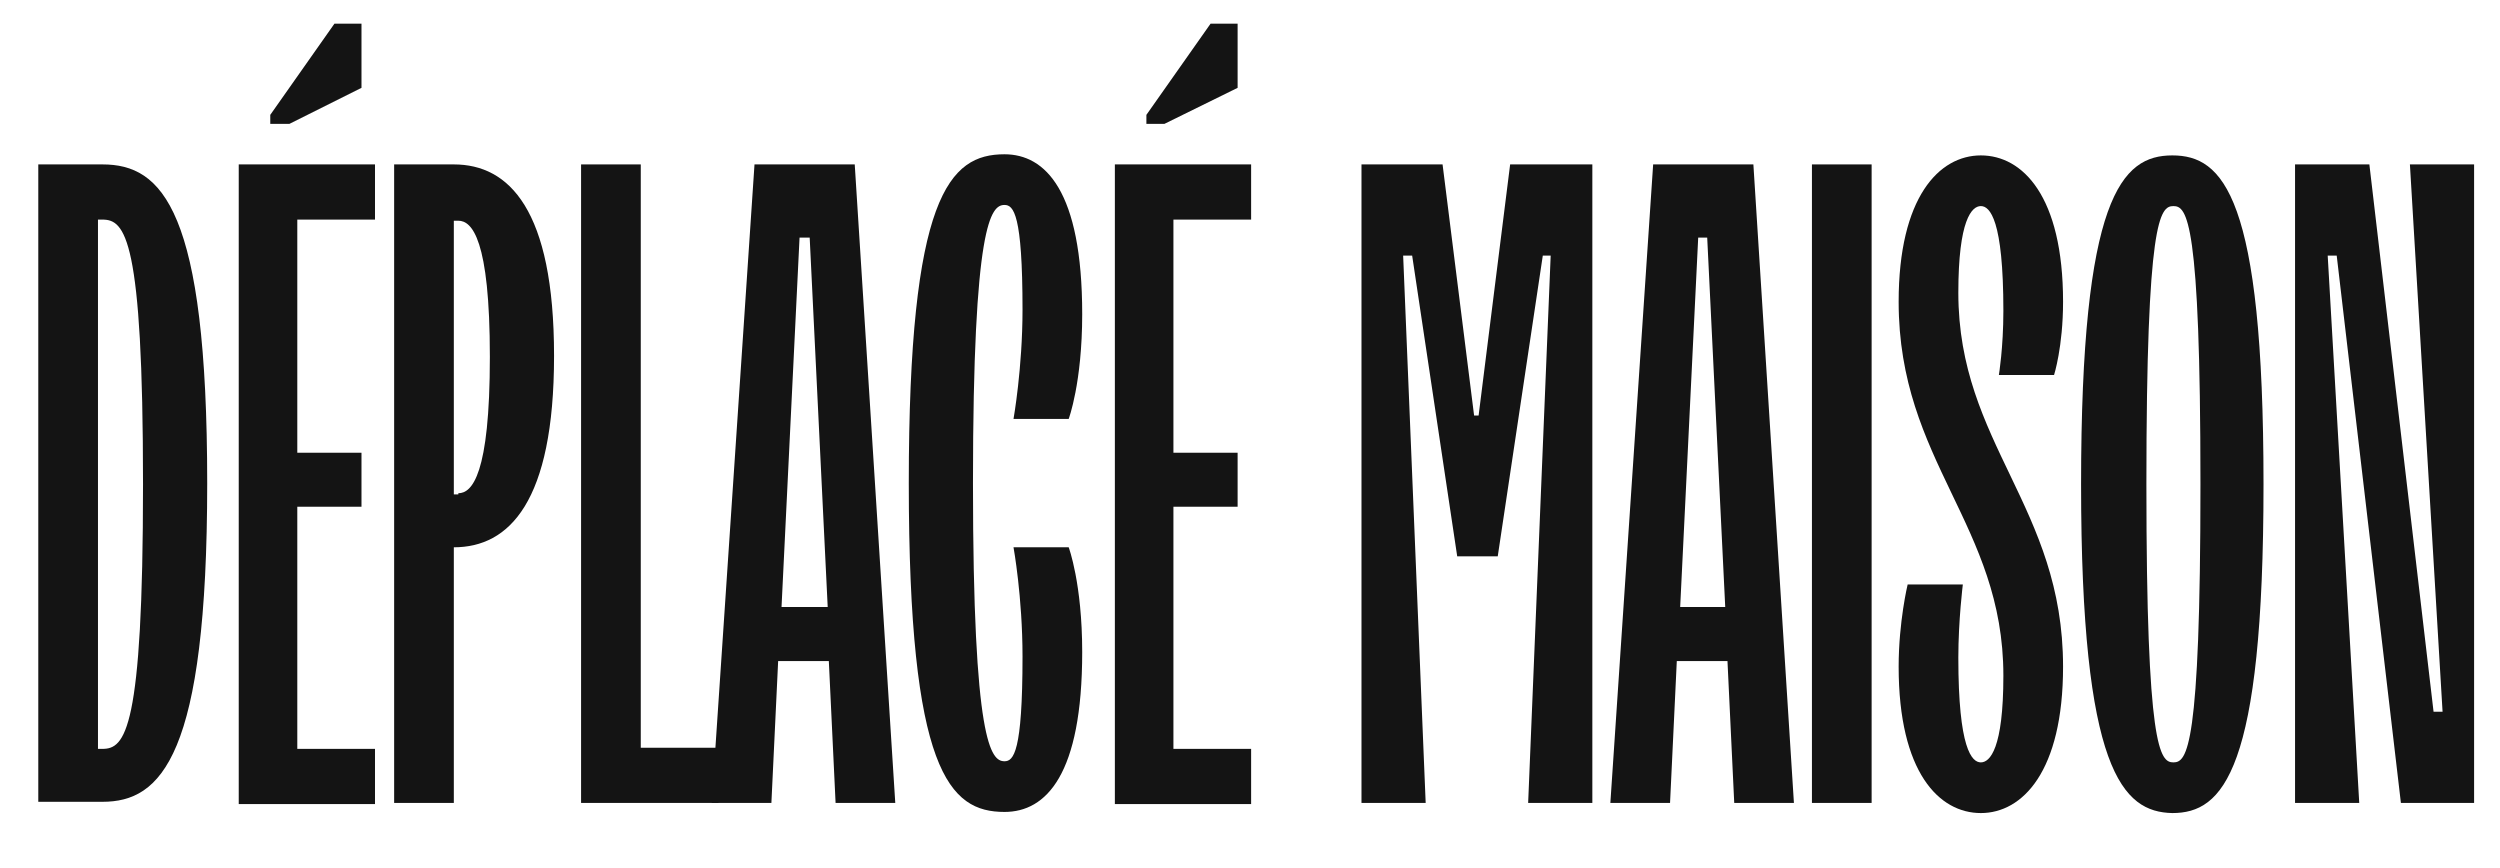
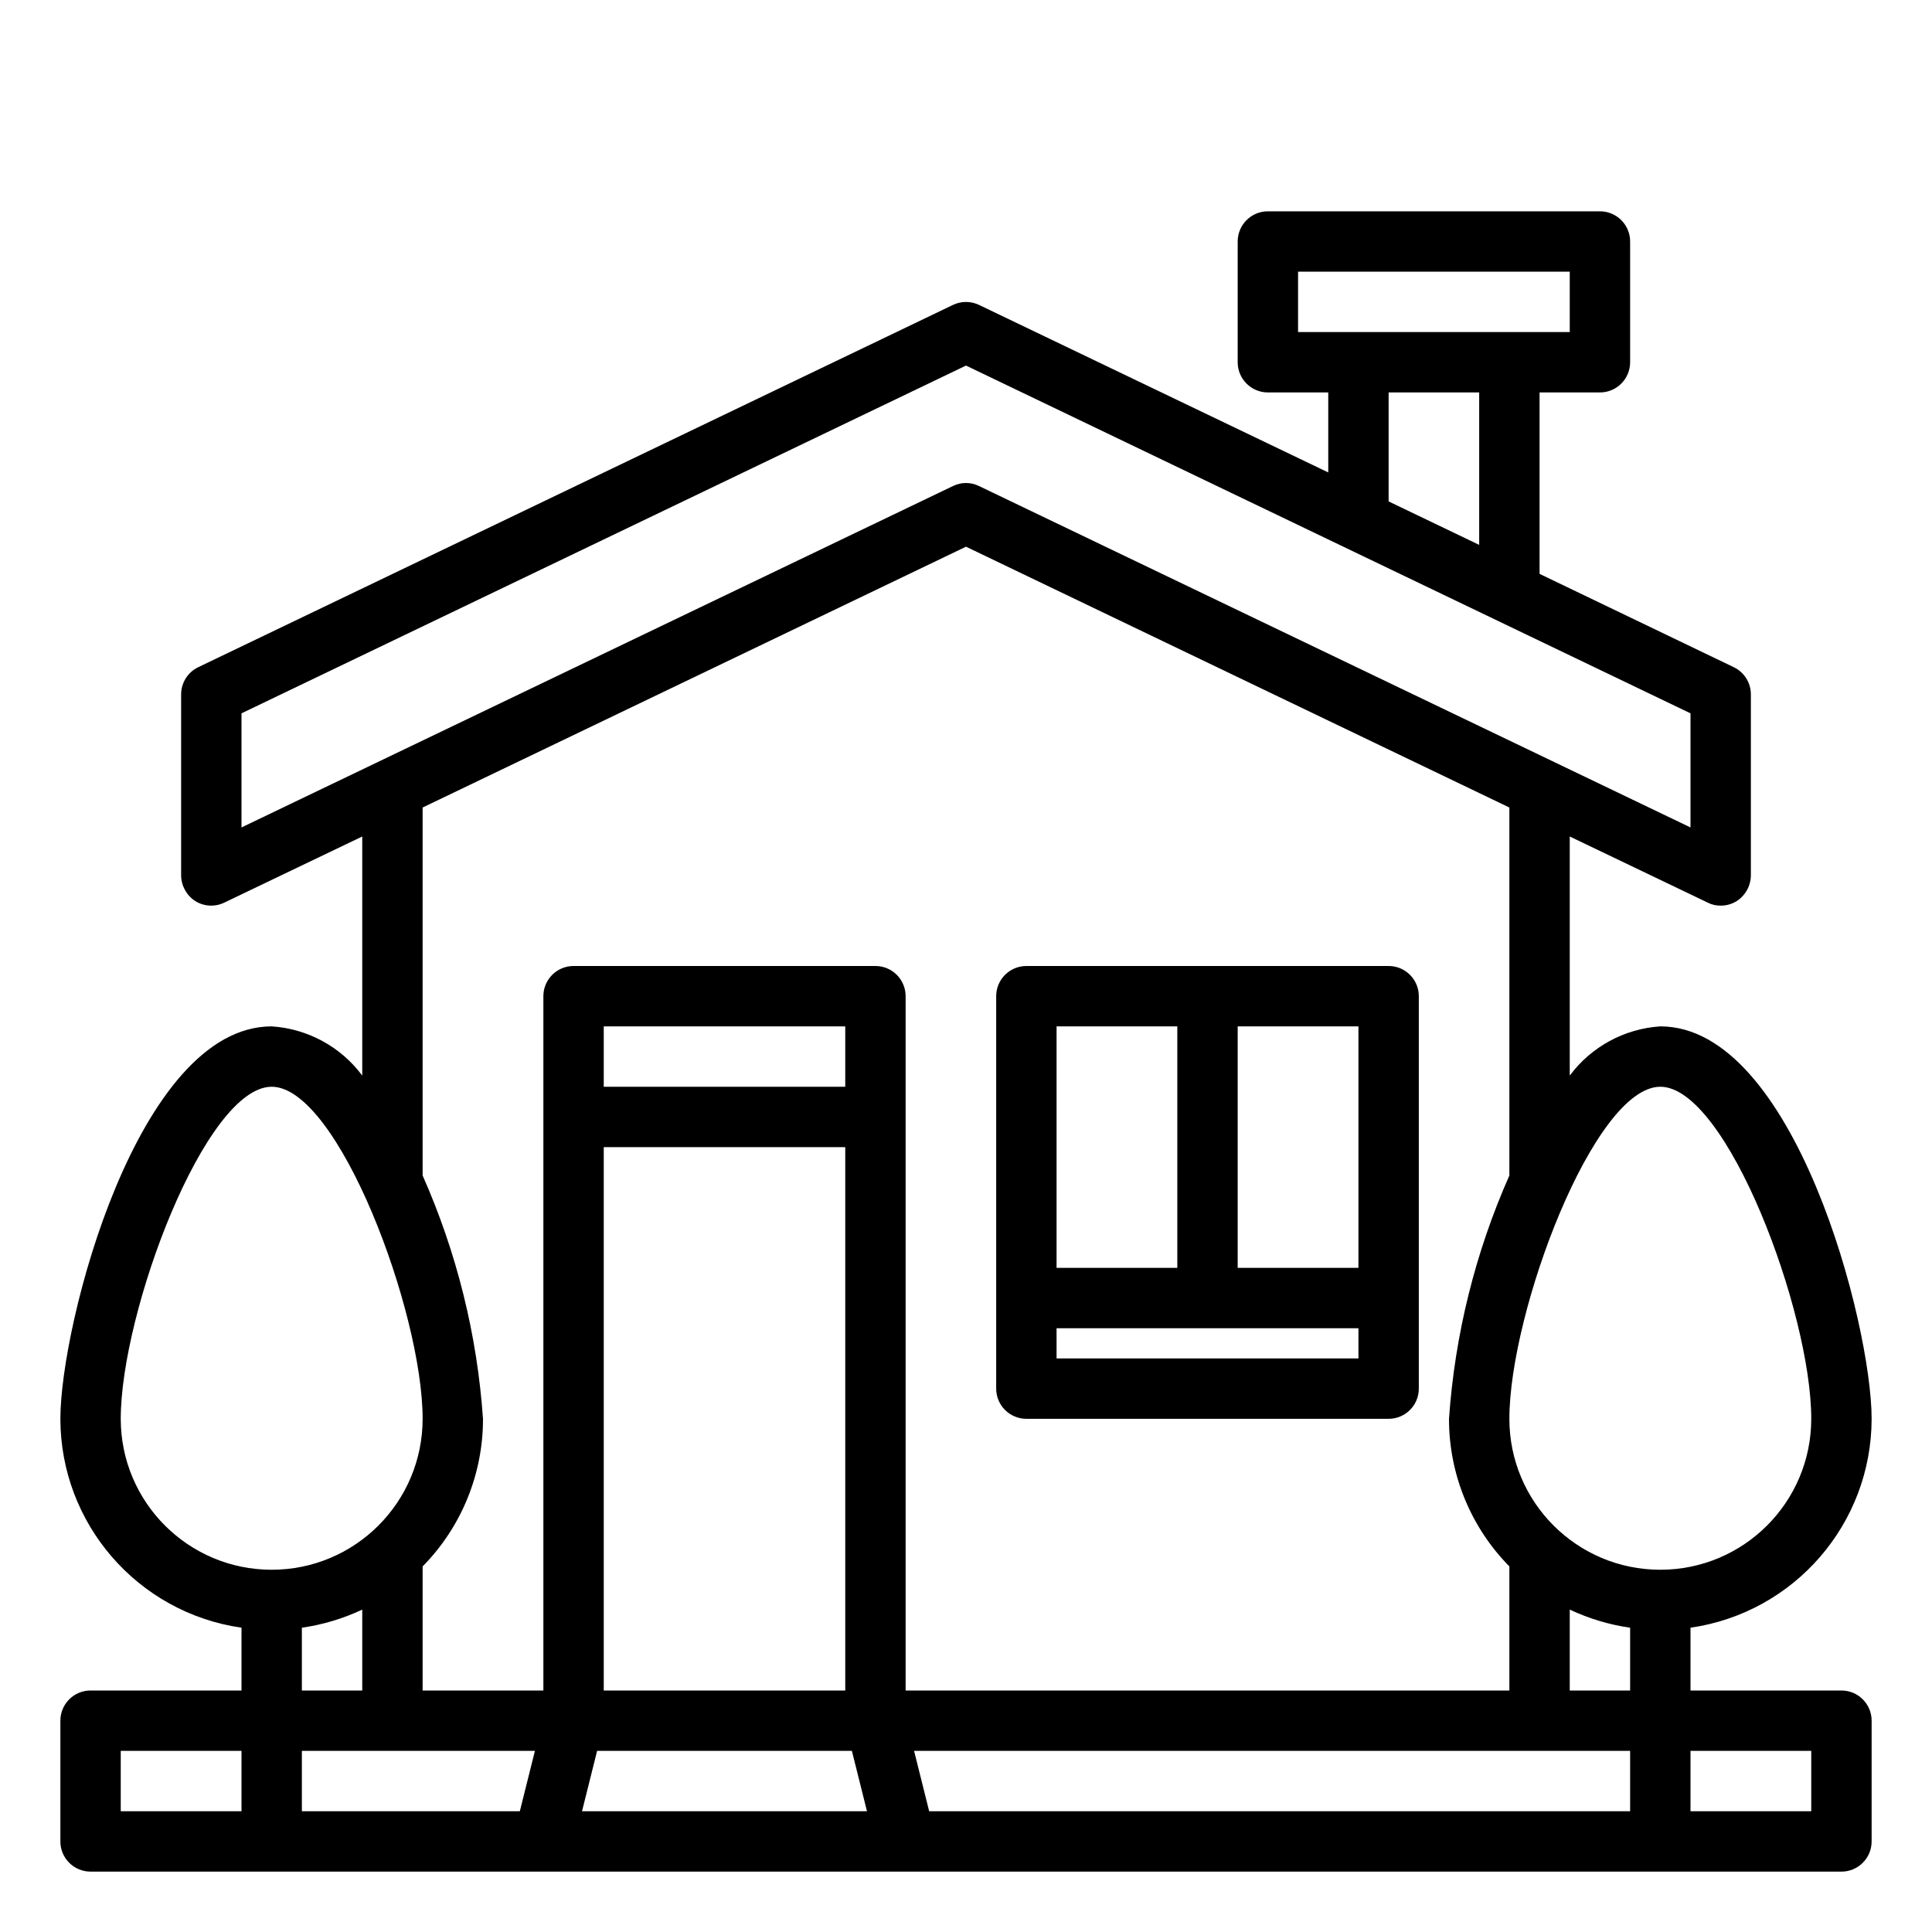
- <svg xmlns="http://www.w3.org/2000/svg" version="1.1" id="Layer_1" x="0px" y="0px" viewBox="0 0 222 77" style="enable-background:new 0 0 222 77;" xml:space="preserve">
-   <g>
-     <path style="fill:#141414;" d="M3.4,14.6h5.7c5.3,0,9.3,4,9.3,28.3c0,24.3-4.1,28.3-9.3,28.3H3.4V14.6z M9.1,66.5   c2,0,3.6-1.6,3.6-23.5c0-21.9-1.6-23.5-3.6-23.5H8.7v47H9.1z" />
-     <path style="fill:#141414;" d="M21.2,14.6h12.1v4.9h-6.9v20.7h5.7V45h-5.7v21.5h6.9v4.9H21.2V14.6z M24,10.2l5.7-8.1h2.4v5.7   L25.7,11H24V10.2z" />
-     <path style="fill:#141414;" d="M35,14.6h5.3c4.9,0,8.9,4,8.9,17s-4,17-8.9,17v22.7H35V14.6z M40.7,43.8c1.2,0,2.8-1.6,2.8-12.1   s-1.6-12.1-2.8-12.1h-0.4v24.3H40.7z" />
-     <path style="fill:#141414;" d="M51.6,14.6h5.3v51.8h6.9v4.9H51.6V14.6z" />
-     <path style="fill:#141414;" d="M67,14.6h8.9l3.6,56.7h-5.3l-0.6-12.6h-4.5l-0.6,12.6h-5.3L67,14.6z M73.5,53.9l-1.6-32.8H71   l-1.6,32.8H73.5z" />
-     <path style="fill:#141414;" d="M94.9,48.6c0,0,1.2,3.2,1.2,9.3c0,10.9-3.2,14.2-6.9,14.2c-4.9,0-8.5-3.6-8.5-29.2   c0-25.5,3.6-29.2,8.5-29.2c3.6,0,6.9,3.2,6.9,14.2c0,6.1-1.2,9.3-1.2,9.3h-4.9c0,0,0.8-4.5,0.8-9.7c0-8.5-0.8-9.3-1.6-9.3   c-1.2,0-2.8,1.6-2.8,24.7c0,23.1,1.6,24.7,2.8,24.7c0.8,0,1.6-0.8,1.6-9.3c0-5.3-0.8-9.7-0.8-9.7H94.9z" />
-     <path style="fill:#141414;" d="M99,14.6h12.1v4.9h-6.9v20.7h5.7V45h-5.7v21.5h6.9v4.9H99V14.6z M101.8,10.2l5.7-8.1h2.4v5.7   l-6.5,3.2h-1.6V10.2z" />
-     <path style="fill:#141414;" d="M120.8,14.6h7.3l2.8,22.3h0.4l2.8-22.3h7.3v56.7h-5.7l2-48.6H137l-4,26.7h-3.6l-4-26.7h-0.8l2,48.6   h-5.7V14.6z" />
-     <path style="fill:#141414;" d="M146.8,14.6h8.9l3.6,56.7H154l-0.6-12.6h-4.5l-0.6,12.6h-5.3L146.8,14.6z M153.2,53.9l-1.6-32.8   h-0.8l-1.6,32.8H153.2z" />
-     <path style="fill:#141414;" d="M160.9,14.6h5.3v56.7h-5.3V14.6z" />
-     <path style="fill:#141414;" d="M174.3,51.9c0,0-0.4,3.2-0.4,6.5c0,8.1,1.2,9.3,2,9.3s2-1.2,2-7.7c0-13.4-9.3-19-9.3-33.2   c0-9.3,3.6-13,7.3-13s7.3,3.6,7.3,13c0,4-0.8,6.5-0.8,6.5h-4.9c0,0,0.4-2.4,0.4-5.7c0-8.1-1.2-9.3-2-9.3s-2,1.2-2,7.7   c0,13.4,9.3,19,9.3,33.2c0,9.3-3.6,13-7.3,13s-7.3-3.6-7.3-13c0-4,0.8-7.3,0.8-7.3H174.3z" />
-     <path style="fill:#141414;" d="M184.8,43c0-25.5,3.6-29.2,8.1-29.2c4.5,0,8.1,3.6,8.1,29.2c0,25.5-3.6,29.2-8.1,29.2   C188.5,72.1,184.8,68.5,184.8,43z M195.4,43c0-23.5-1.2-24.7-2.4-24.7s-2.4,1.2-2.4,24.7c0,23.5,1.2,24.7,2.4,24.7   S195.4,66.5,195.4,43z" />
-     <path style="fill:#141414;" d="M203.9,14.6h6.5l5.7,48.6h0.8L214,14.6h5.7v56.7h-6.5l-5.7-48.6h-0.8l2.8,48.6h-5.7V14.6z" />
-   </g>
+ <svg xmlns="http://www.w3.org/2000/svg" id="Building" viewBox="0 0 64 64">
+   <path d="M61,56H56V53.92A7,7,0,0,0,62,47c0-3.13-2.56-13-7-13a4.069,4.069,0,0,0-3,1.63V27.71l4.57,2.19A.907.907,0,0,0,57,30a.988.988,0,0,0,.53-.15A1.025,1.025,0,0,0,58,29V23a1,1,0,0,0-.57-.9L51,19.01V13h2a1,1,0,0,0,1-1V8a1,1,0,0,0-1-1H42a1,1,0,0,0-1,1v4a1,1,0,0,0,1,1h2v2.65L32.43,10.1a1,1,0,0,0-.86,0l-25,12A1,1,0,0,0,6,23v6a1.025,1.025,0,0,0,.47.85.994.994,0,0,0,.96.05L12,27.71v7.92A4.069,4.069,0,0,0,9,34c-4.44,0-7,9.87-7,13a7,7,0,0,0,6,6.92V56H3a1,1,0,0,0-1,1v4a1,1,0,0,0,1,1H61a1,1,0,0,0,1-1V57A1,1,0,0,0,61,56ZM8,60H4V58H8ZM43,11V9h9v2Zm6,2v5.05l-3-1.44V13ZM8,27.41V23.63L32,12.11,56,23.63v3.78L32.43,16.1a.975.975,0,0,0-.86,0ZM4,47c0-3.54,2.8-11,5-11s5,7.46,5,11A5,5,0,0,1,4,47Zm8,6.32V56H10V53.92A7.03,7.03,0,0,0,12,53.32ZM17.22,60H10V58h7.72Zm2.06,0,.5-2h8.44l.5,2ZM28,38V56H20V38Zm-8-2V34h8v2Zm9-4H19a1,1,0,0,0-1,1V56H14V51.89A6.952,6.952,0,0,0,16,47a23.981,23.981,0,0,0-2-8.06V26.75l18-8.64,18,8.64V38.94A23.981,23.981,0,0,0,48,47a6.952,6.952,0,0,0,2,4.89V56H30V33A1,1,0,0,0,29,32ZM54,60H30.78l-.5-2H54Zm0-4H52V53.32a7.03,7.03,0,0,0,2,.6Zm-4-9c0-3.54,2.8-11,5-11s5,7.46,5,11a5,5,0,0,1-10,0ZM60,60H56V58h4ZM46,32H34a1,1,0,0,0-1,1V46a1,1,0,0,0,1,1H46a1,1,0,0,0,1-1V33A1,1,0,0,0,46,32ZM35,34h4v8H35ZM45,45H35V44H45Zm0-3H41V34h4Z" />
</svg>
